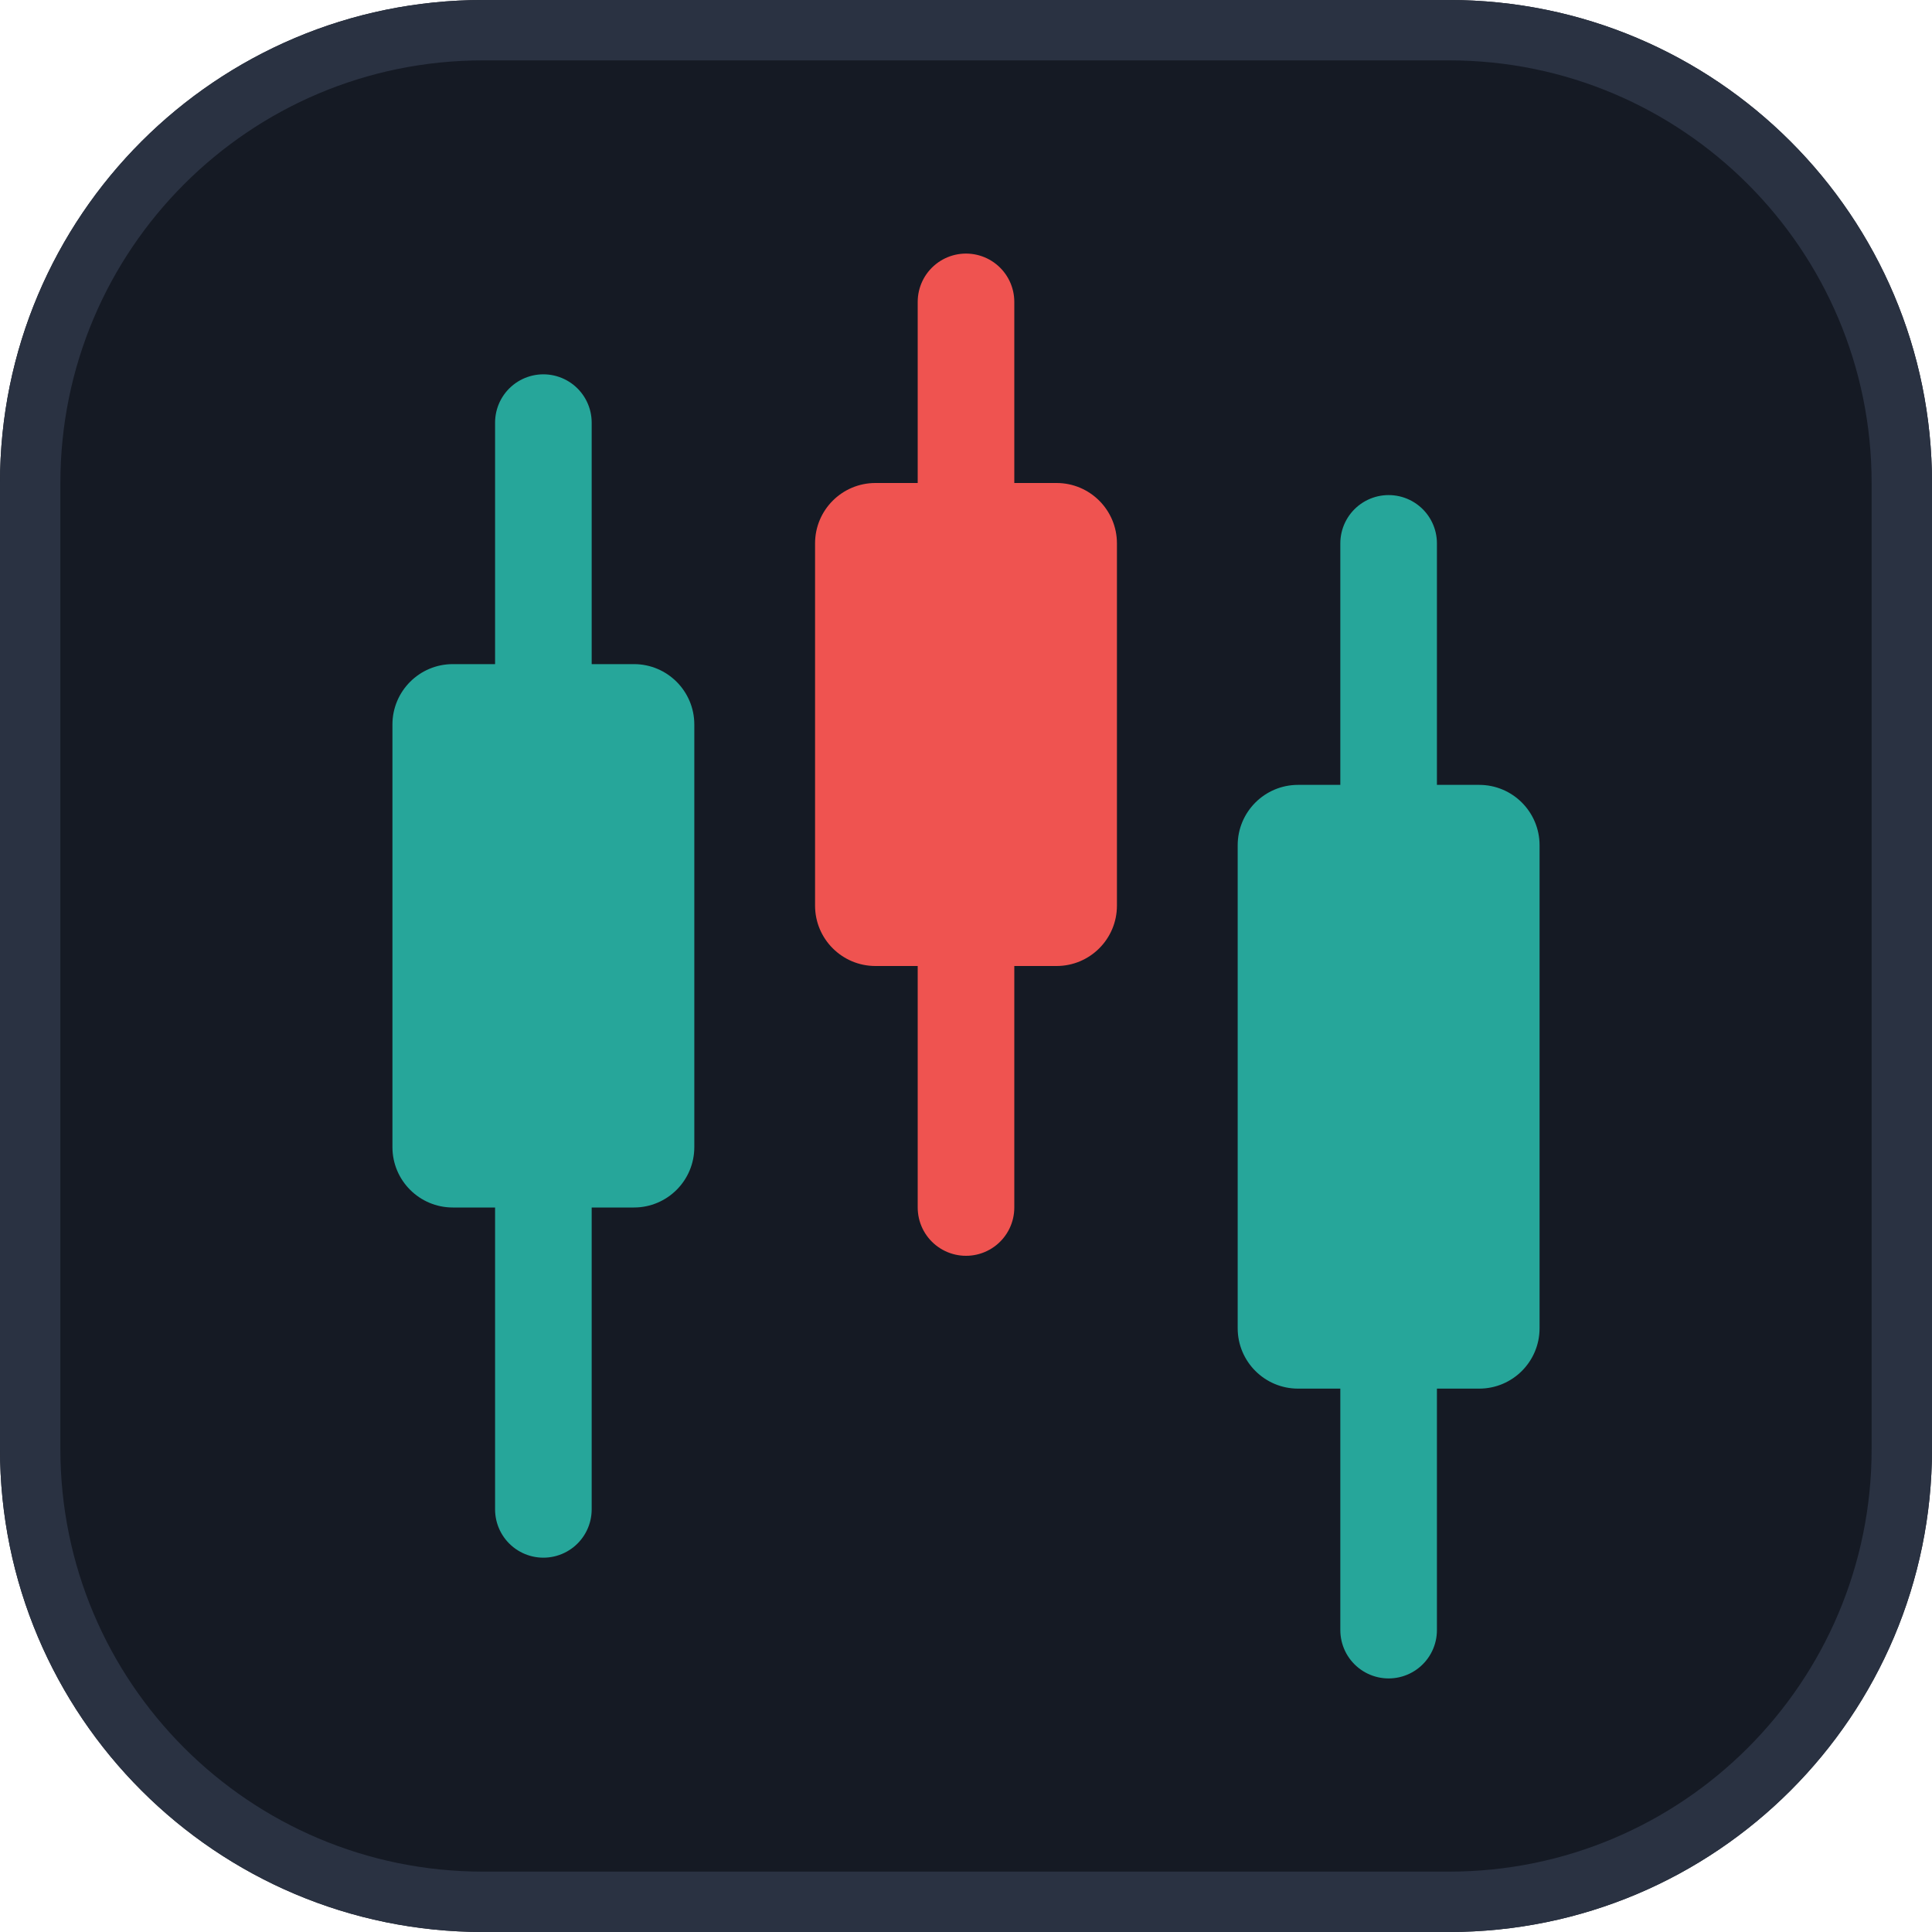
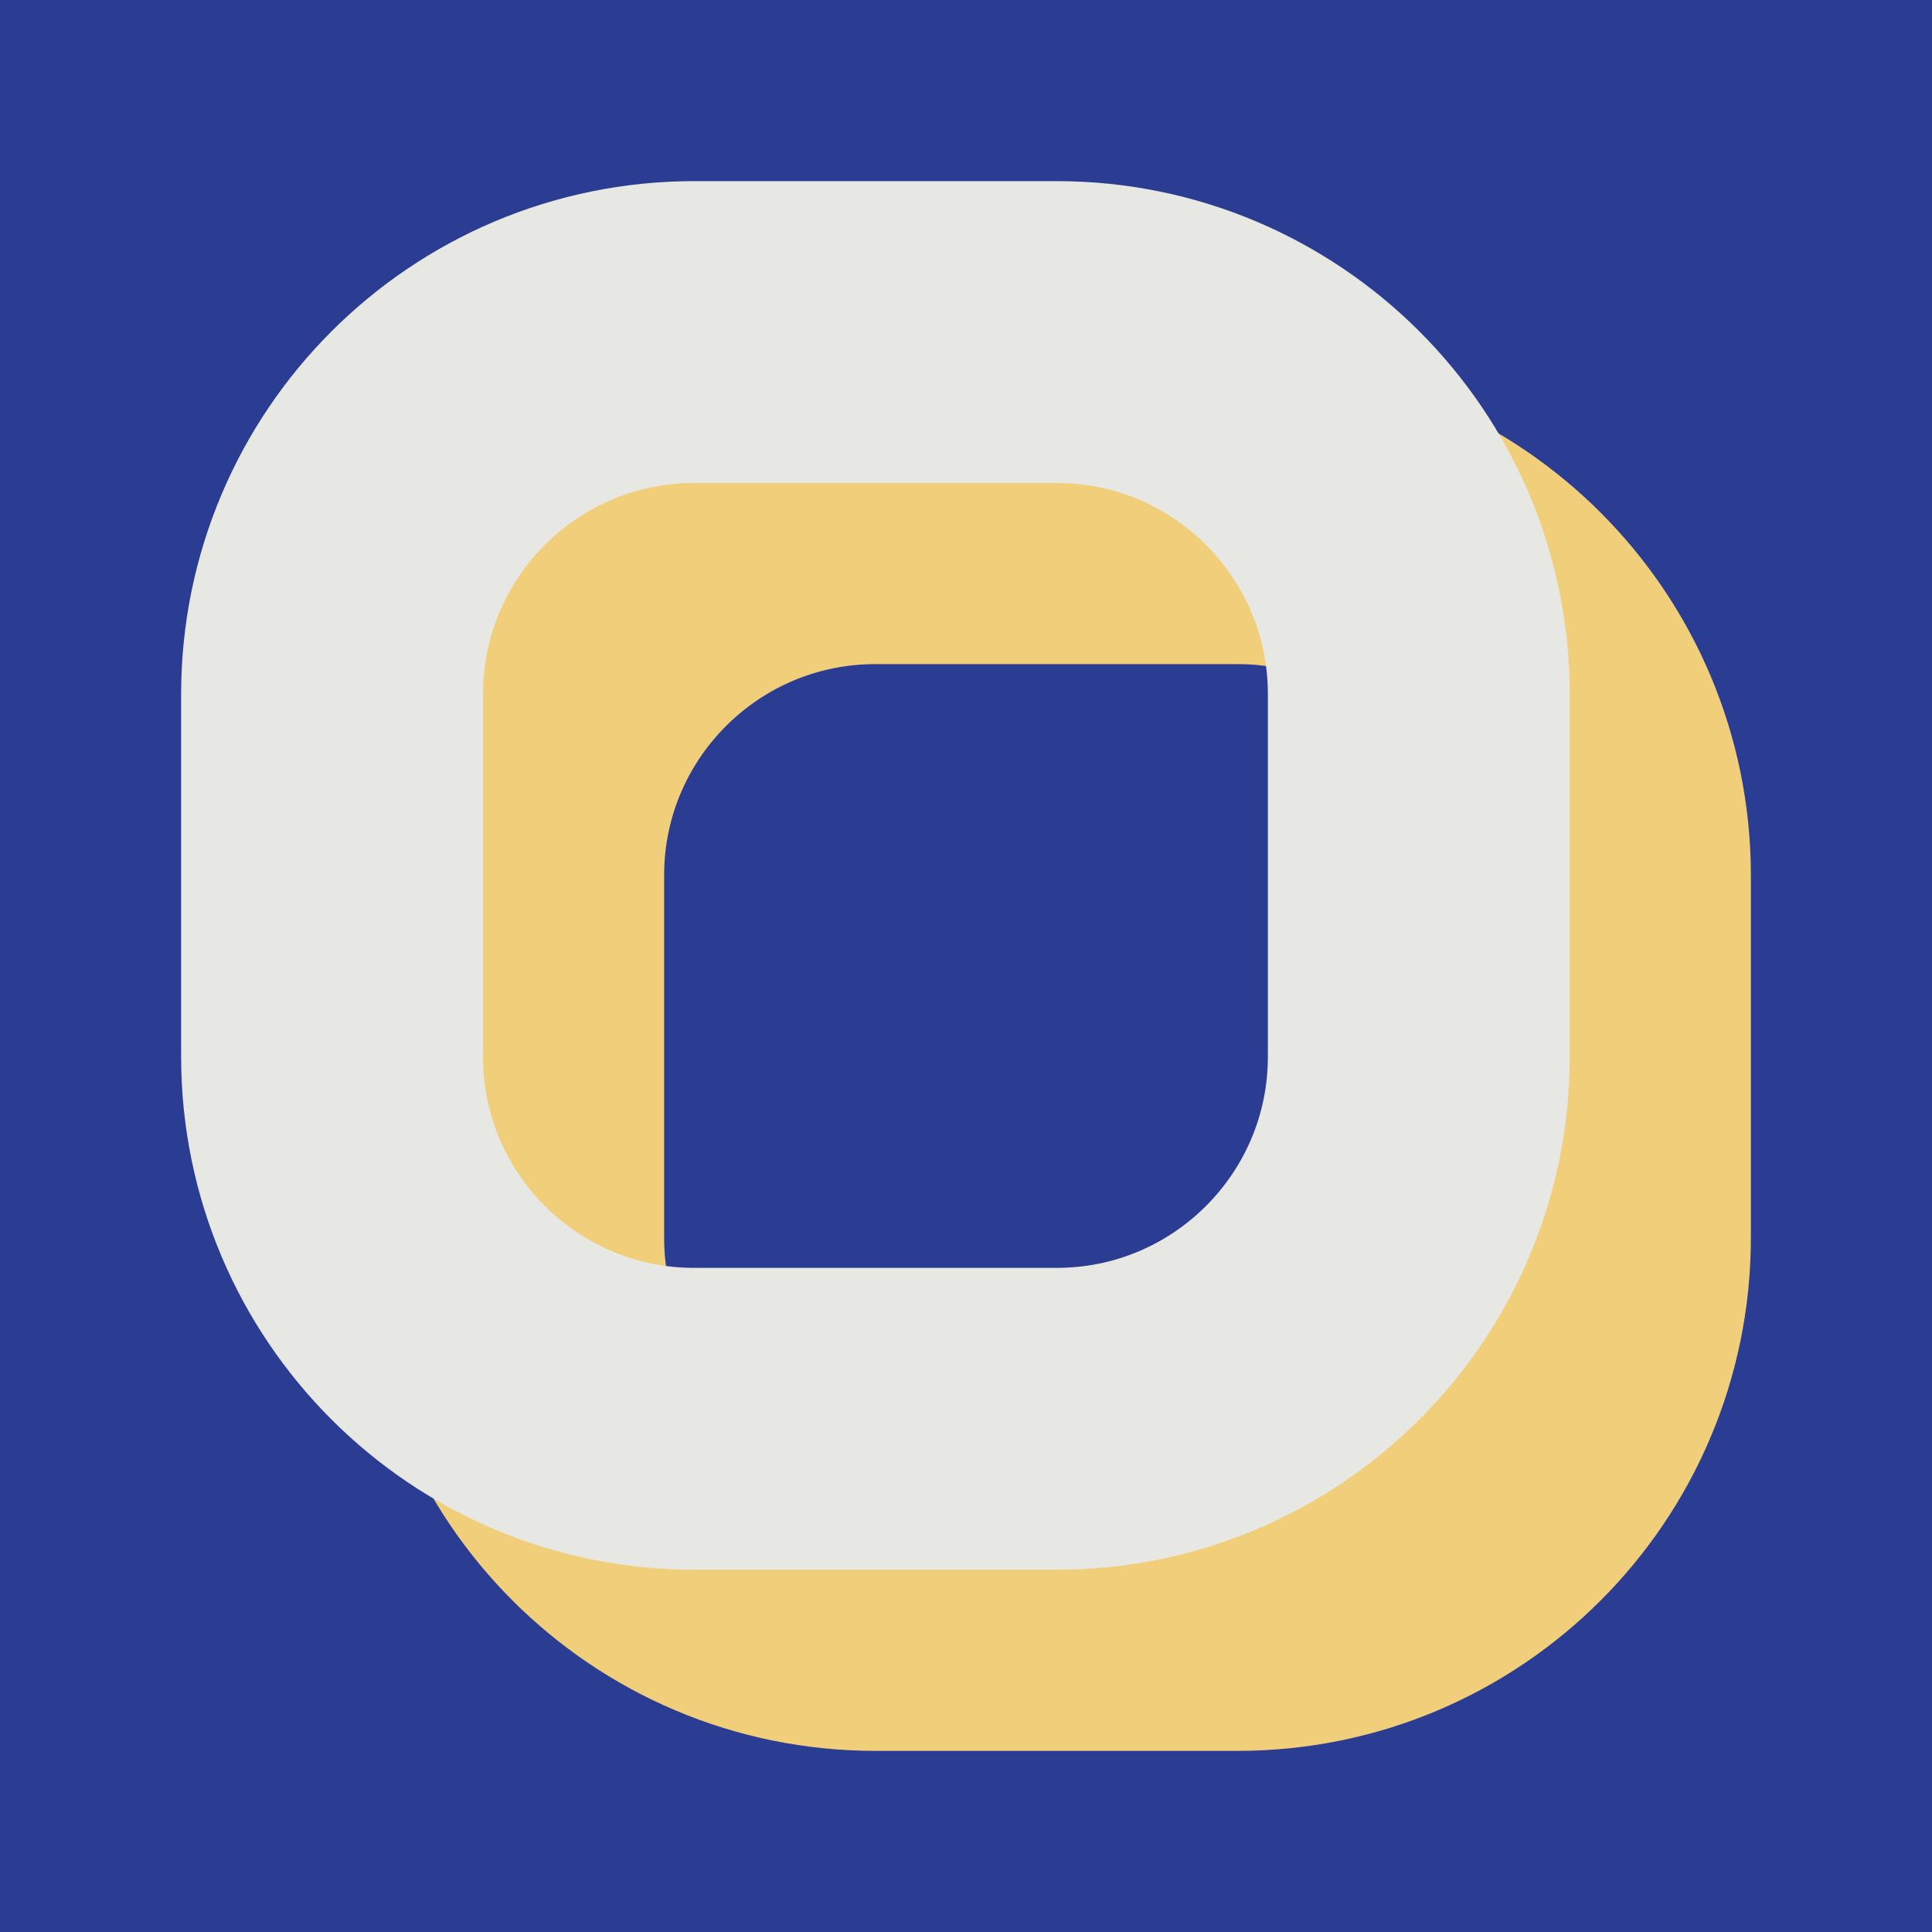
<svg xmlns="http://www.w3.org/2000/svg" viewBox="0 0 32 32">
-   <rect width="32" height="32" rx="8" fill="#151a24" />
-   <rect x=".5" y=".5" width="31" height="31" rx="7.5" fill="none" stroke="#2a3242" />
-   <g stroke-linecap="round" stroke-width="1.6">
-     <path d="M9 7v18" stroke="#26a69a" />
-     <rect x="6.5" y="11" width="5" height="9" rx="1" fill="#26a69a" />
-     <path d="M16 5v15" stroke="#ef5350" />
-     <rect x="13.5" y="8" width="5" height="8" rx="1" fill="#ef5350" />
-     <path d="M23 9v18" stroke="#26a69a" />
-     <rect x="20.5" y="13" width="5" height="10" rx="1" fill="#26a69a" />
-   </g>
+   <rect width="32" height="32" fill="#2B3D92" />
+   <rect x="8.5" y="8.5" width="18" height="18" rx="6" fill="none" stroke="#F1CF7A" stroke-width="5" />
+   <rect x="5.5" y="5.5" width="18" height="18" rx="6" fill="none" stroke="#E7E7E3" stroke-width="5" />
</svg>
